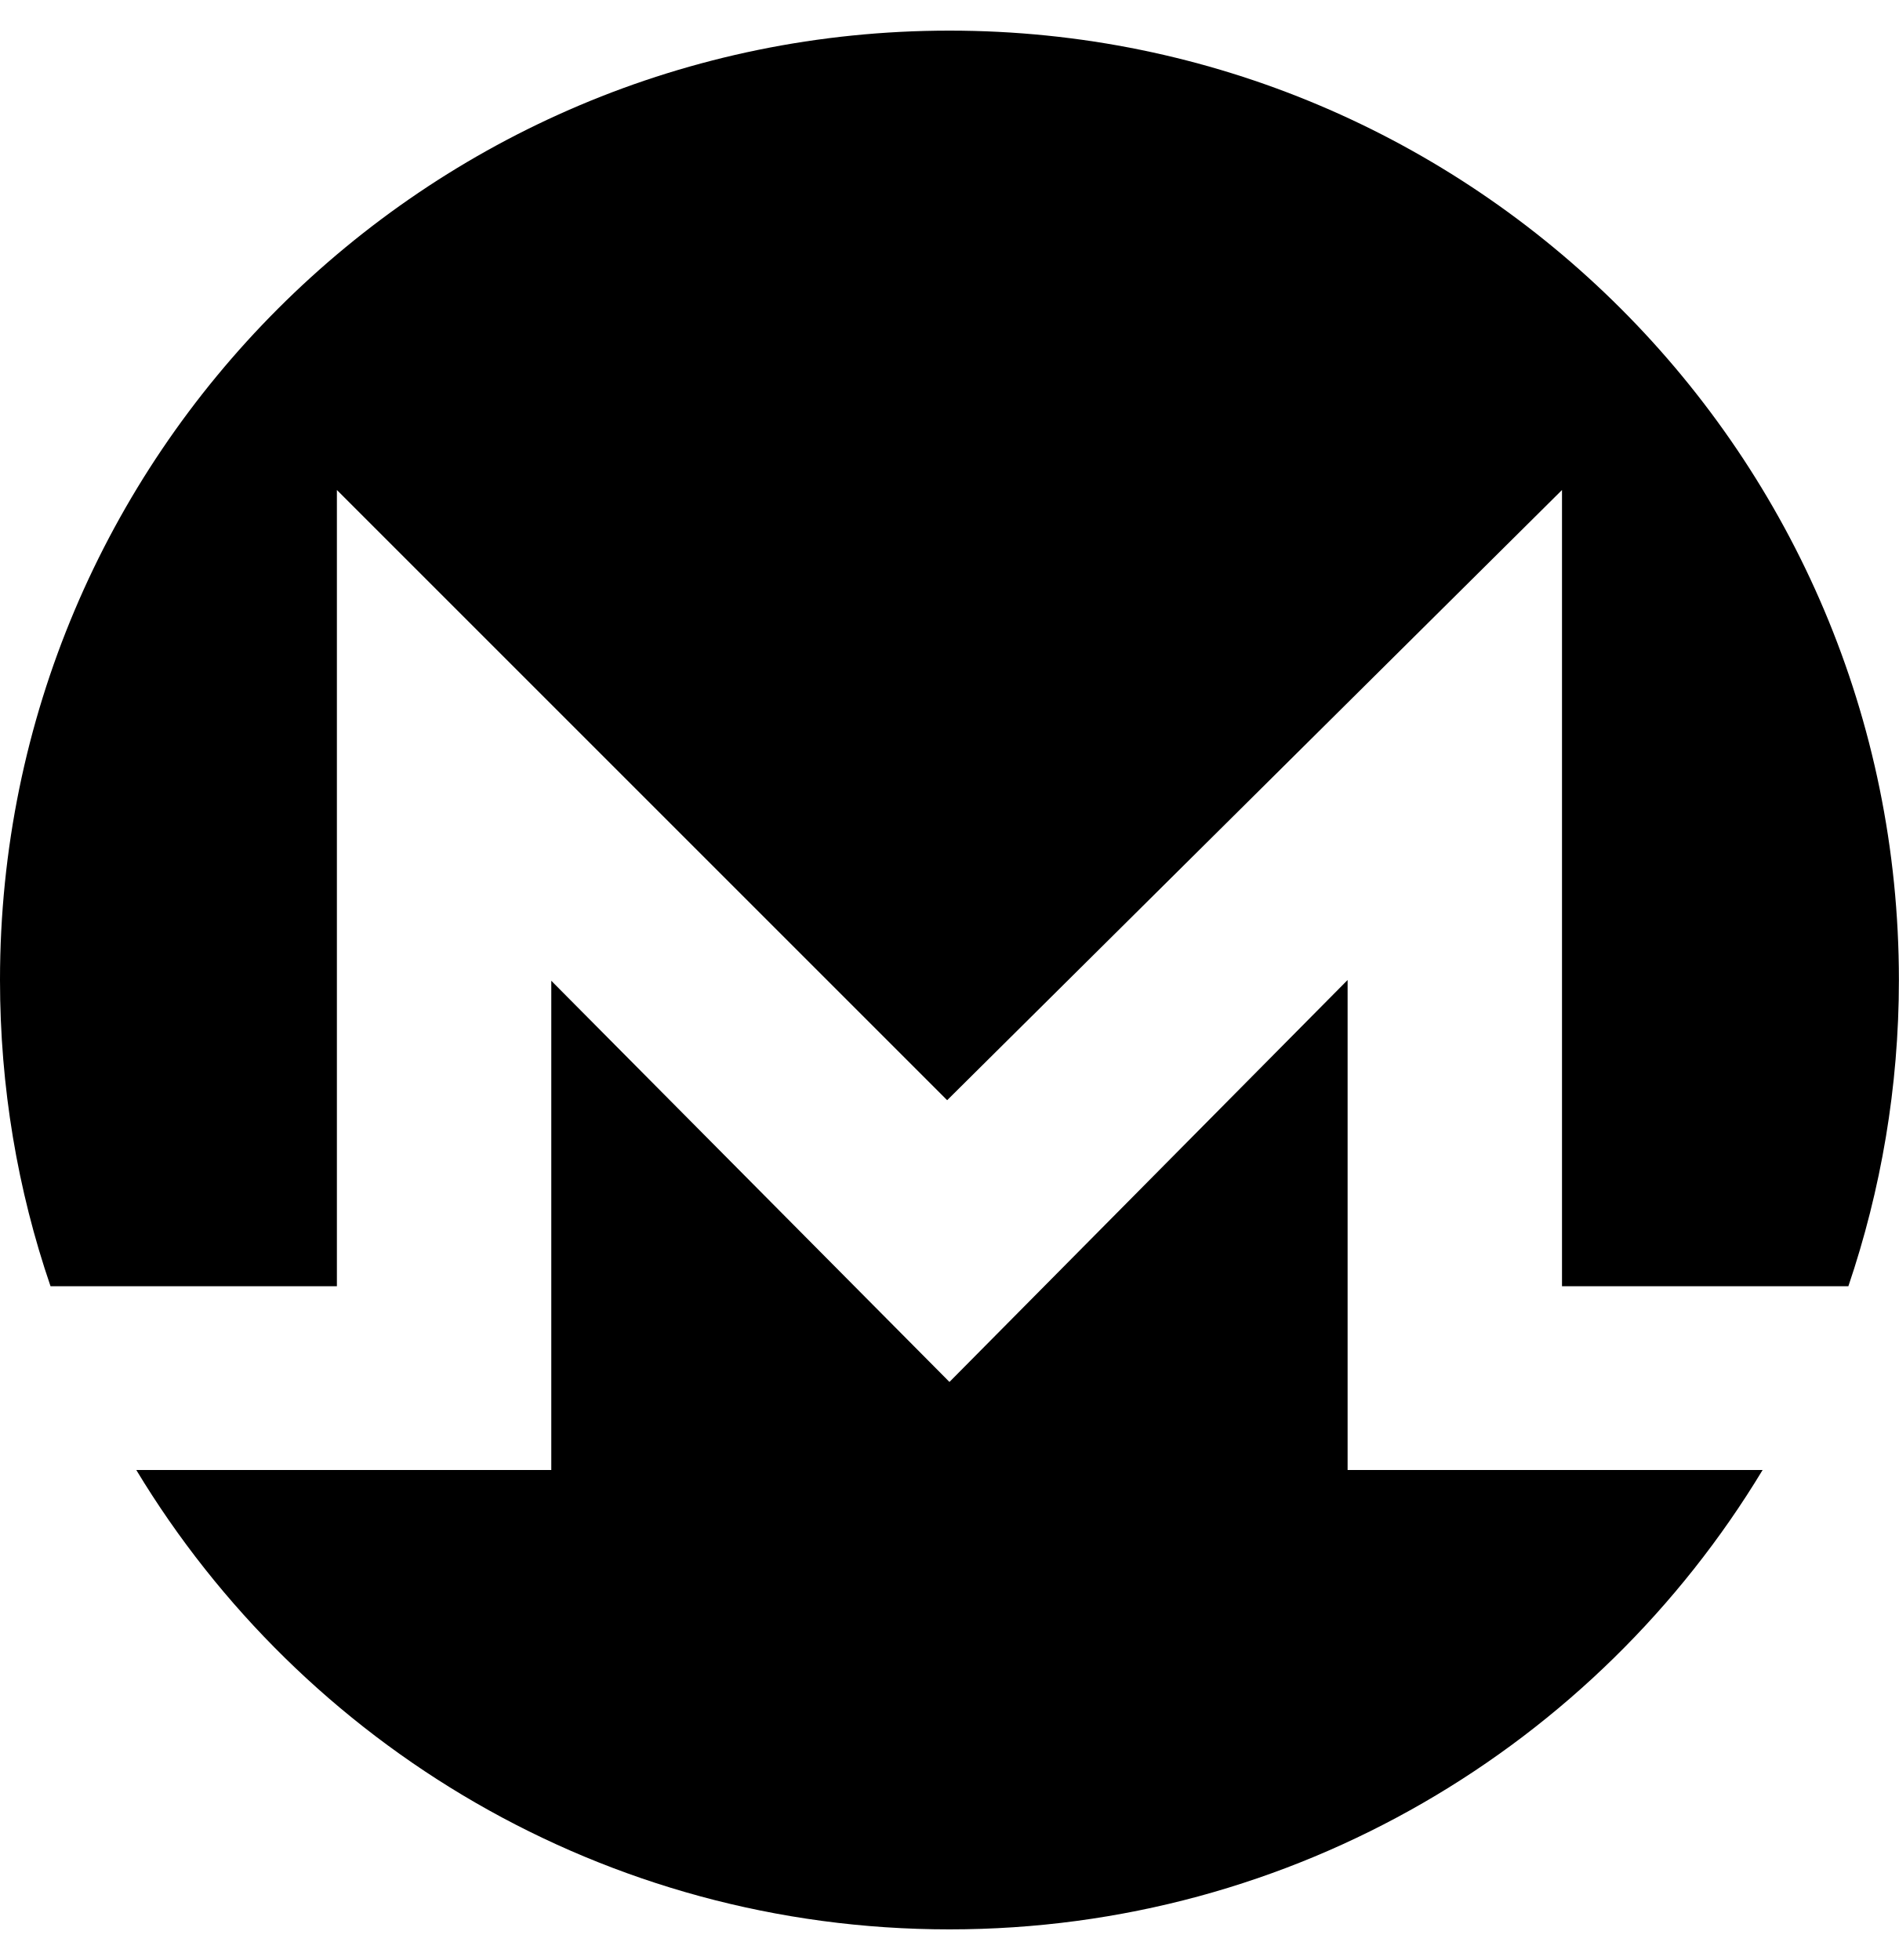
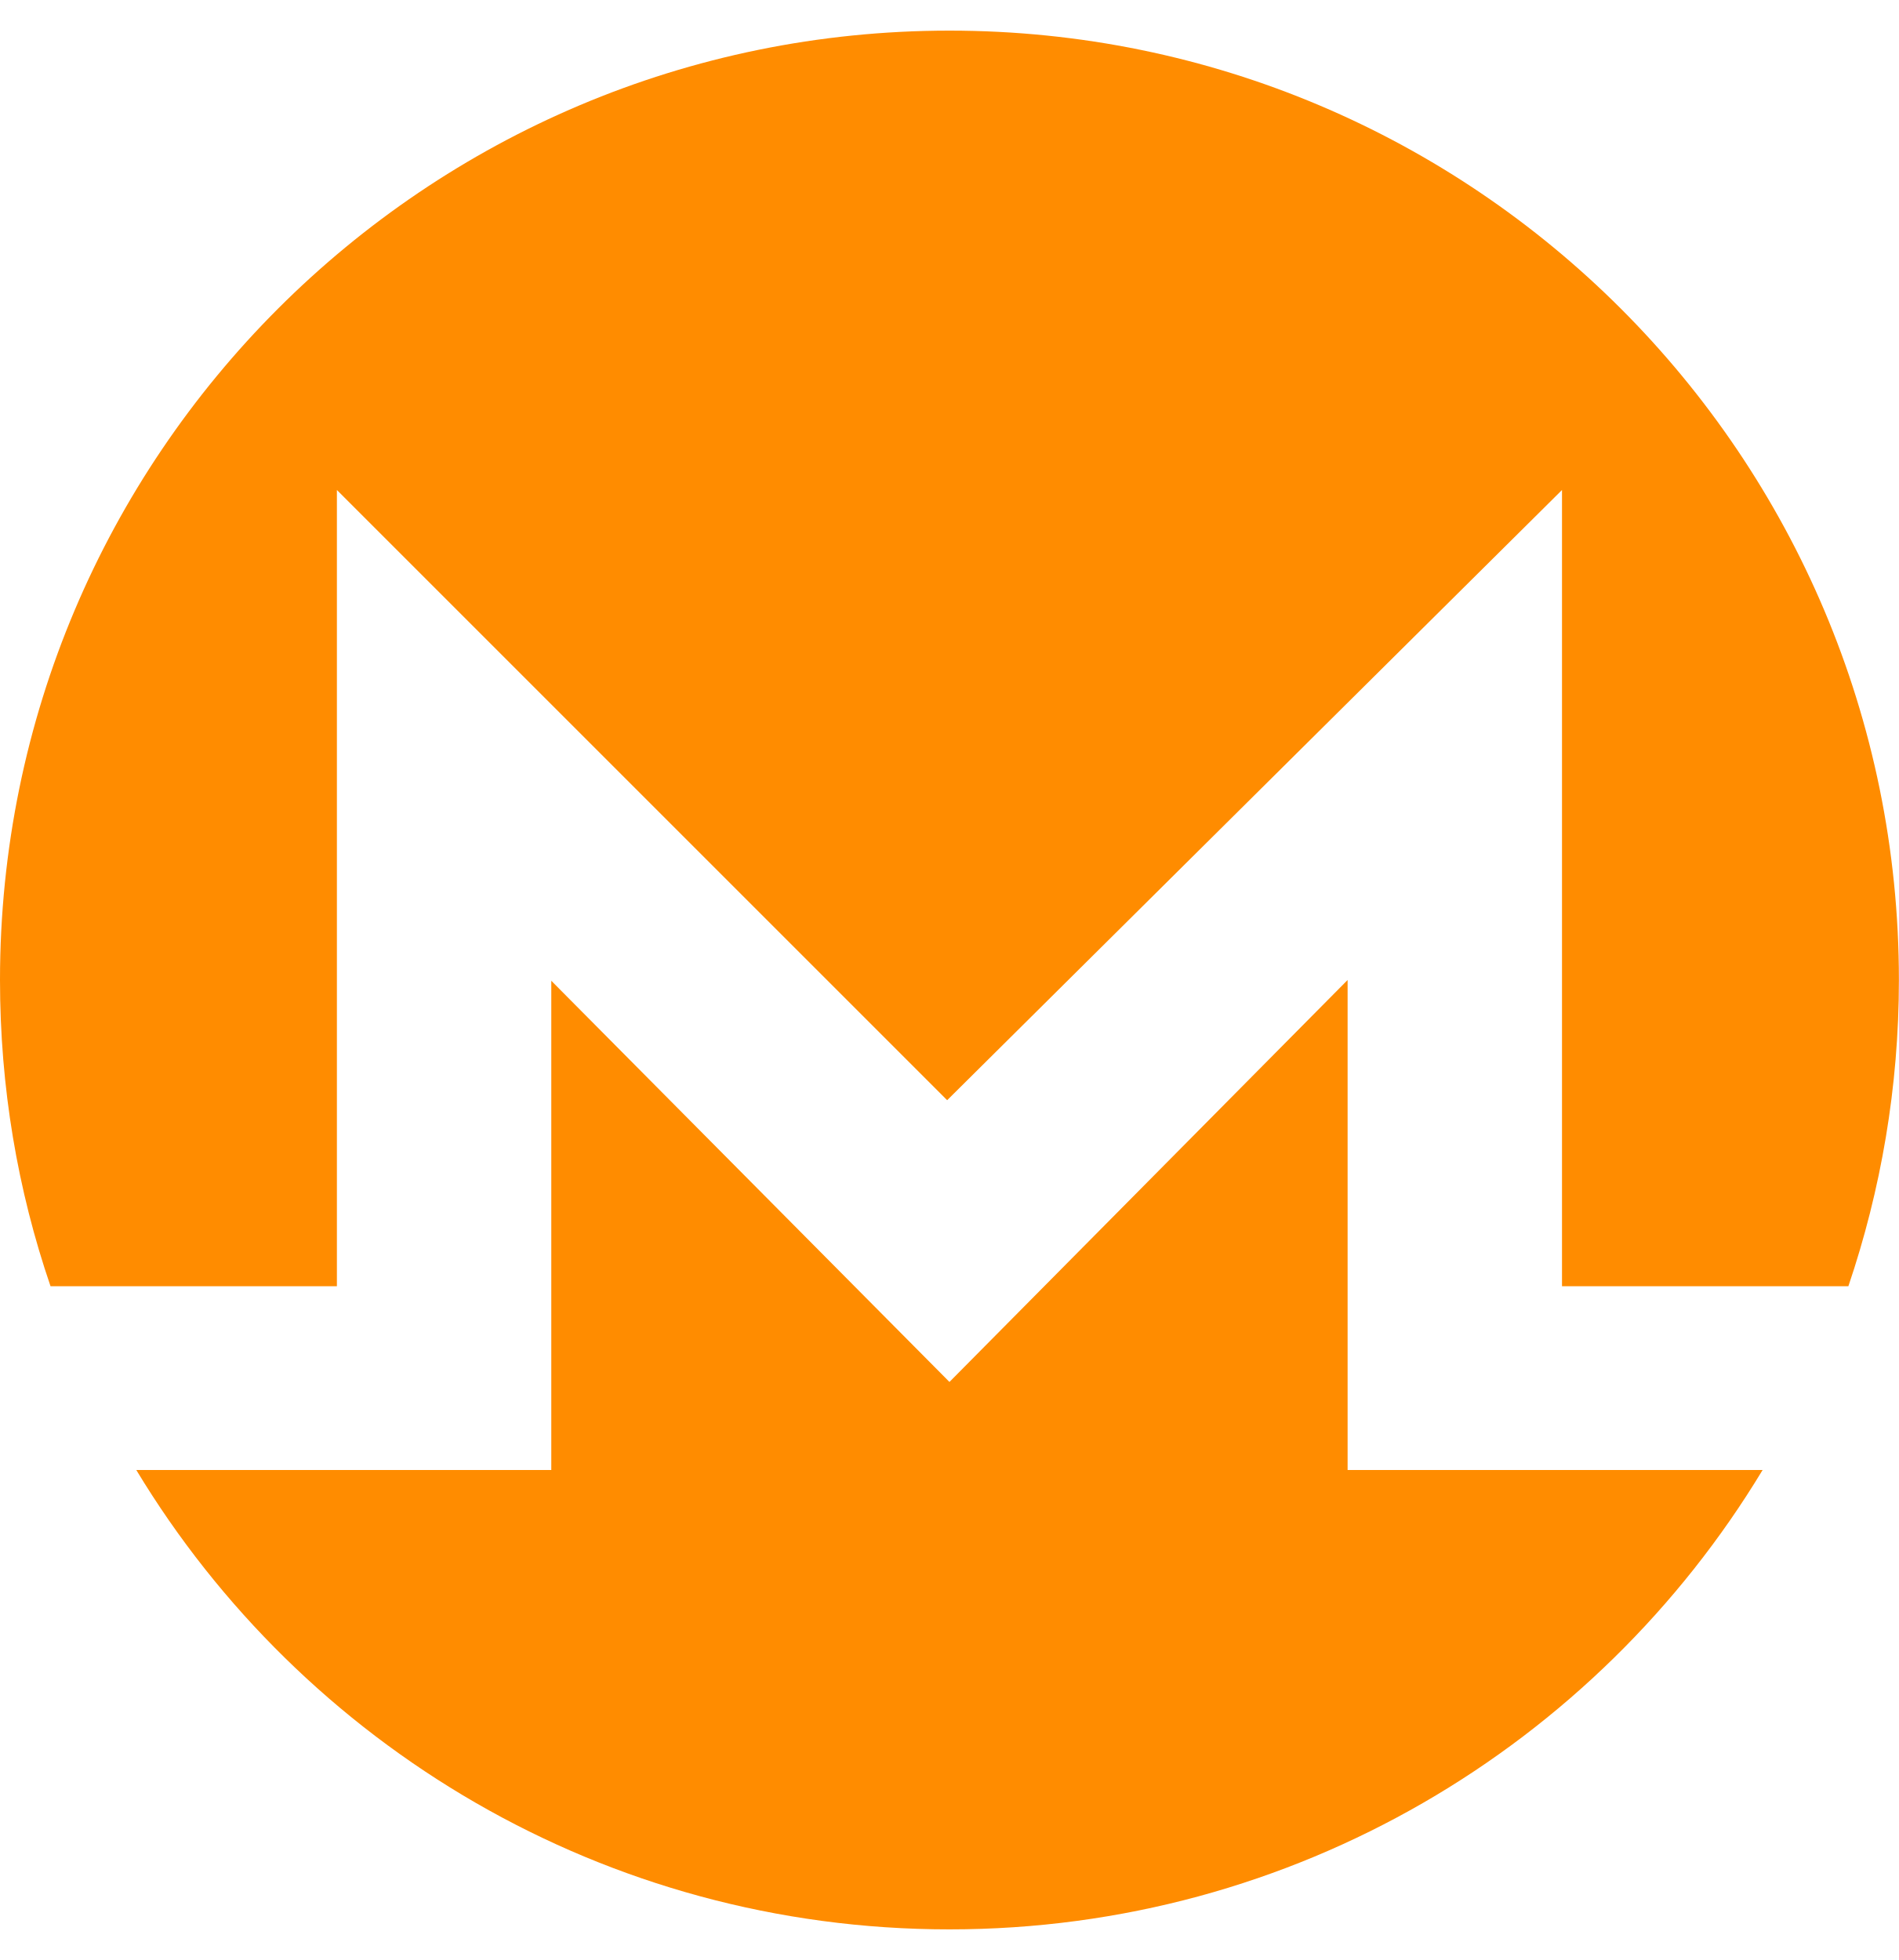
- <svg xmlns="http://www.w3.org/2000/svg" viewBox="0 0 496 512">
+ <svg xmlns="http://www.w3.org/2000/svg" fill="#FF8C00" viewBox="0 0 496  512">
  <path d="M352 384h108.4C417 455.9 338.1 504 248 504S79 455.9 35.6 384H144V256.2L248 361l104-105v128zM88 336V128l159.4 159.4L408 128v208h74.8c8.5-25.1 13.2-52 13.2-80C496 119 385 8 248 8S0 119 0 256c0 28 4.6 54.9 13.2 80H88z" />
</svg>
